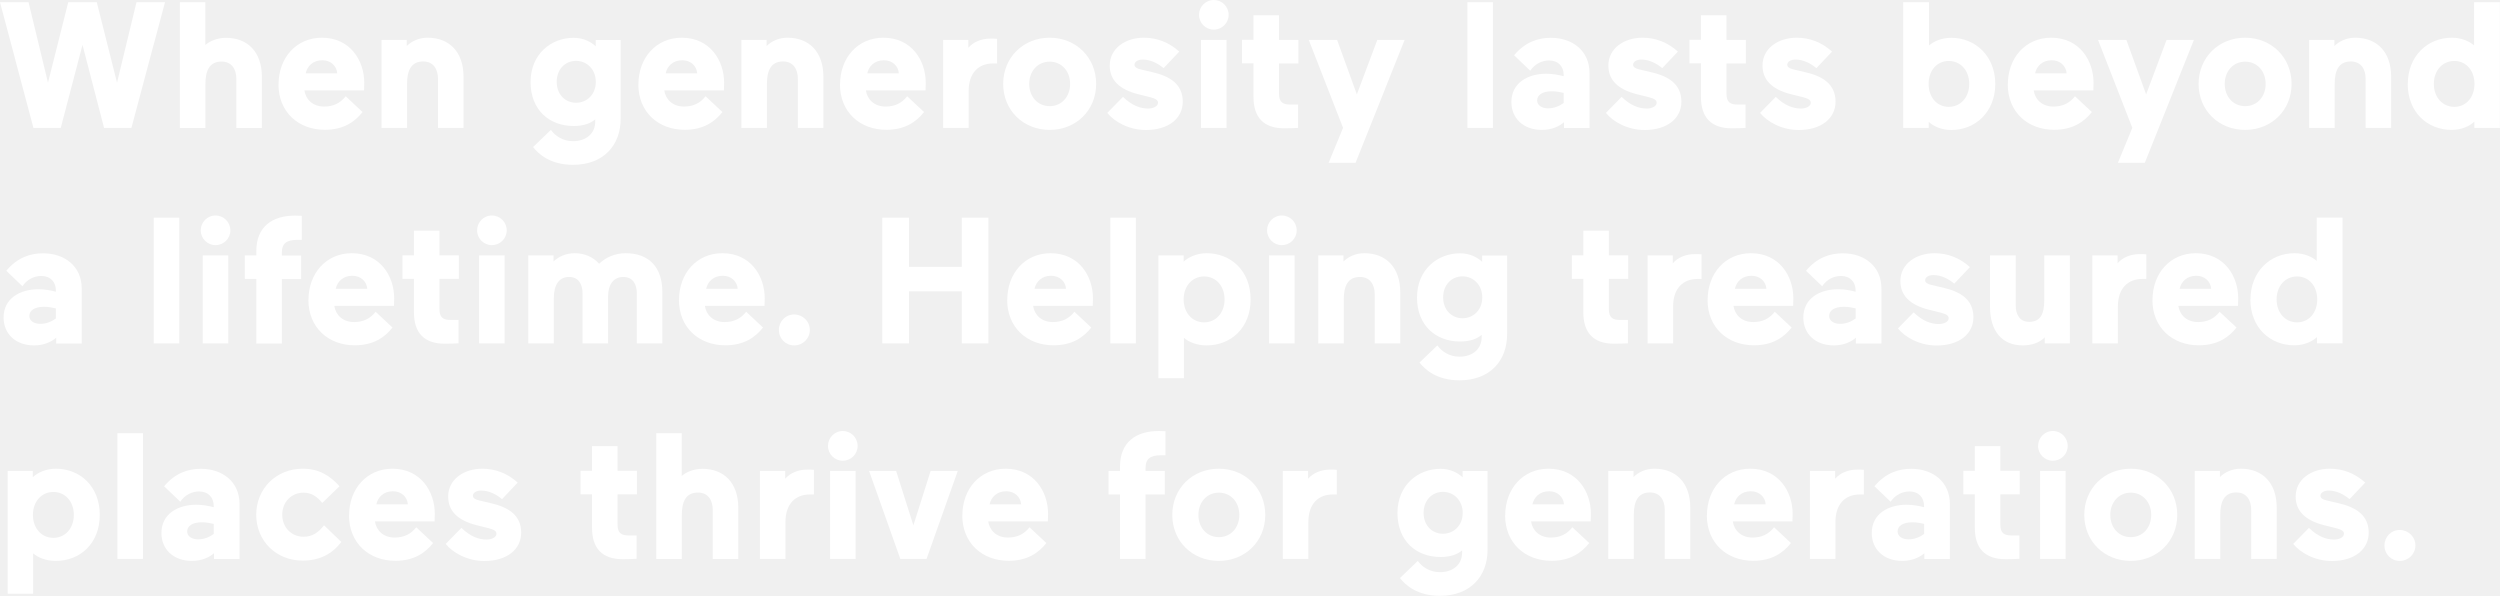
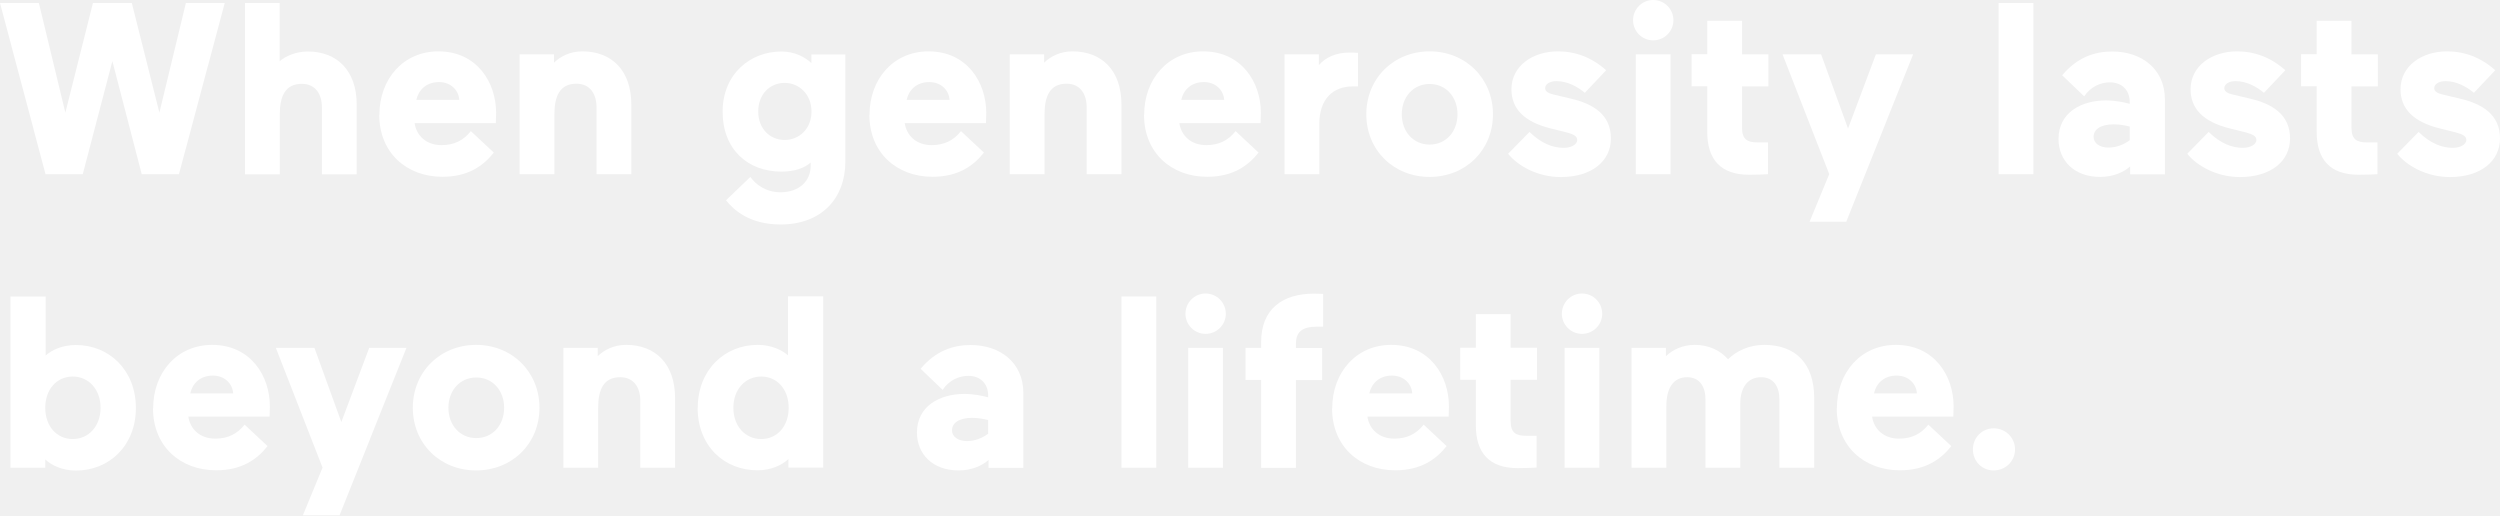
- <svg xmlns="http://www.w3.org/2000/svg" id="Layer_1" version="1.1" viewBox="0 0 250.58 59.71">
+ <svg xmlns="http://www.w3.org/2000/svg" id="Layer_1" version="1.1" viewBox="0 0 183.98 37.91">
  <defs>
    <style>
      .st0 {
        fill: #fff;
      }
    </style>
  </defs>
  <path class="st0" d="M0,.22h2.86l1.95,8.07L6.84.22h2.86l2.03,8.07L13.68.22h2.86l-3.37,12.6h-2.74l-2.16-8.32-2.18,8.32h-2.74L0,.22Z" />
  <path class="st0" d="M18.04.22h2.54v4.29c.4-.36,1.17-.72,2.07-.72,2.16,0,3.6,1.41,3.6,3.91v5.13h-2.56v-4.93c0-.94-.45-1.73-1.48-1.73-1.21,0-1.62.9-1.62,2.25v4.41h-2.56V.22Z" />
  <path class="st0" d="M27.92,8.46c0-2.67,1.78-4.68,4.34-4.68,2.84,0,4.25,2.29,4.25,4.52l-.02.76h-5.98c.14.92.85,1.62,1.98,1.62.92,0,1.62-.34,2.16-1.03l1.69,1.58c-.77.97-1.89,1.78-3.78,1.78-2.65,0-4.65-1.78-4.65-4.56ZM33.8,7.35c-.05-.74-.65-1.31-1.49-1.31-.95,0-1.51.59-1.67,1.31h3.17Z" />
  <path class="st0" d="M38.25,4h2.52v.61c.49-.47,1.19-.83,2.09-.83,2.16,0,3.6,1.41,3.6,3.91v5.13h-2.56v-4.93c0-.94-.45-1.73-1.48-1.73-1.21,0-1.62.9-1.62,2.25v4.41h-2.56V4Z" />
  <path class="st0" d="M53.44,14.73l1.78-1.71c.41.59,1.19,1.13,2.21,1.13,1.35,0,2.23-.79,2.23-1.96v-.23c-.45.4-1.17.67-2.16.67-2.45,0-4.32-1.62-4.32-4.41s2.05-4.43,4.32-4.43c.97,0,1.73.4,2.21.85v-.63h2.5v7.9c0,2.66-1.73,4.61-4.77,4.61-2.27,0-3.44-1.06-4.01-1.78ZM57.74,10.3c1.08,0,1.98-.83,1.98-2.09s-.9-2.11-1.98-2.11-1.94.83-1.94,2.11.88,2.09,1.94,2.09Z" />
  <path class="st0" d="M63.99,8.46c0-2.67,1.78-4.68,4.34-4.68,2.84,0,4.25,2.29,4.25,4.52l-.02.76h-5.98c.14.92.85,1.62,1.98,1.62.92,0,1.62-.34,2.16-1.03l1.69,1.58c-.77.97-1.89,1.78-3.78,1.78-2.65,0-4.65-1.78-4.65-4.56ZM69.88,7.35c-.05-.74-.65-1.31-1.49-1.31-.95,0-1.51.59-1.67,1.31h3.17Z" />
  <path class="st0" d="M74.32,4h2.52v.61c.49-.47,1.19-.83,2.09-.83,2.16,0,3.6,1.41,3.6,3.91v5.13h-2.56v-4.93c0-.94-.45-1.73-1.48-1.73-1.21,0-1.62.9-1.62,2.25v4.41h-2.56V4Z" />
  <path class="st0" d="M84.2,8.46c0-2.67,1.78-4.68,4.34-4.68,2.84,0,4.25,2.29,4.25,4.52l-.02.76h-5.98c.14.92.85,1.62,1.98,1.62.92,0,1.62-.34,2.16-1.03l1.69,1.58c-.77.97-1.89,1.78-3.78,1.78-2.65,0-4.65-1.78-4.65-4.56ZM90.09,7.35c-.05-.74-.65-1.31-1.49-1.31-.95,0-1.51.59-1.67,1.31h3.17Z" />
  <path class="st0" d="M94.54,4h2.52v.79c.49-.58,1.3-.92,2.2-.92.31,0,.43,0,.68.02v2.47h-.4c-1.42,0-2.45.9-2.45,2.77v3.69h-2.56V4Z" />
  <path class="st0" d="M100.55,8.41c0-2.65,2.02-4.63,4.66-4.63s4.66,1.98,4.66,4.63-2.02,4.61-4.66,4.61-4.66-1.96-4.66-4.61ZM105.21,10.64c1.19,0,2.05-.94,2.05-2.23s-.86-2.23-2.05-2.23-2.05.94-2.05,2.23.86,2.23,2.05,2.23Z" />
  <path class="st0" d="M110.99,11.31l1.57-1.6c.88.86,1.73,1.17,2.52,1.17.52,0,.99-.23.99-.58,0-.27-.23-.41-.79-.56l-1.17-.29c-1.96-.49-2.88-1.46-2.88-2.88,0-1.73,1.58-2.79,3.42-2.79,1.3,0,2.5.45,3.55,1.39l-1.57,1.66c-.54-.45-1.28-.86-2.09-.86-.5,0-.83.23-.83.52,0,.23.23.38.63.47l1.31.31c1.58.38,2.9,1.15,2.9,2.92,0,1.66-1.4,2.84-3.69,2.84-1.73,0-3.19-.85-3.87-1.71Z" />
  <path class="st0" d="M121.66,0c.83,0,1.49.67,1.49,1.49s-.67,1.48-1.49,1.48-1.48-.67-1.48-1.48.65-1.49,1.48-1.49ZM120.38,4h2.56v8.82h-2.56V4Z" />
  <path class="st0" d="M125.64,9.7v-3.35h-1.15v-2.36h1.15V1.53h2.56v2.47h1.94v2.36h-1.94v3.04c0,.88.41,1.08,1.15,1.08h.76v2.34c-.29.02-.88.04-1.39.04-2.09,0-3.08-1.12-3.08-3.15Z" />
  <path class="st0" d="M134.62,12.82l-3.44-8.82h2.84l1.98,5.46,2.05-5.46h2.74l-4.92,12.32h-2.7l1.44-3.49Z" />
  <path class="st0" d="M147.08.22h2.56v12.6h-2.56V.22Z" />
  <path class="st0" d="M151.49,10.23c0-1.94,1.67-2.84,3.49-2.84.68,0,1.31.13,1.75.25v-.14c0-.83-.54-1.44-1.46-1.44-.68,0-1.42.32-1.89,1.03l-1.62-1.55c1.13-1.35,2.43-1.75,3.69-1.75,2.14,0,3.87,1.28,3.87,3.53v5.51h-2.56v-.58c-.45.4-1.21.77-2.21.77-1.91,0-3.06-1.21-3.06-2.79ZM155.16,10.86c.61,0,1.13-.22,1.57-.54v-1.01c-.31-.07-.72-.16-1.17-.16-1.01,0-1.49.4-1.49.92,0,.47.45.79,1.1.79Z" />
  <path class="st0" d="M160.97,11.31l1.57-1.6c.88.86,1.73,1.17,2.52,1.17.52,0,.99-.23.99-.58,0-.27-.23-.41-.79-.56l-1.17-.29c-1.96-.49-2.88-1.46-2.88-2.88,0-1.73,1.58-2.79,3.42-2.79,1.3,0,2.5.45,3.55,1.39l-1.57,1.66c-.54-.45-1.28-.86-2.09-.86-.5,0-.83.23-.83.52,0,.23.23.38.63.47l1.31.31c1.58.38,2.9,1.15,2.9,2.92,0,1.66-1.4,2.84-3.69,2.84-1.73,0-3.19-.85-3.87-1.71Z" />
  <path class="st0" d="M170.49,9.7v-3.35h-1.15v-2.36h1.15V1.53h2.56v2.47h1.94v2.36h-1.94v3.04c0,.88.41,1.08,1.15,1.08h.76v2.34c-.29.02-.88.04-1.39.04-2.09,0-3.08-1.12-3.08-3.15Z" />
  <path class="st0" d="M176.42,11.31l1.57-1.6c.88.86,1.73,1.17,2.52,1.17.52,0,.99-.23.99-.58,0-.27-.23-.41-.79-.56l-1.17-.29c-1.96-.49-2.88-1.46-2.88-2.88,0-1.73,1.58-2.79,3.42-2.79,1.3,0,2.5.45,3.55,1.39l-1.57,1.66c-.54-.45-1.28-.86-2.09-.86-.5,0-.83.23-.83.52,0,.23.23.38.63.47l1.31.31c1.58.38,2.9,1.15,2.9,2.92,0,1.66-1.41,2.84-3.69,2.84-1.73,0-3.19-.85-3.87-1.71Z" />
-   <path class="st0" d="M193.32,12.19v.63h-2.56V.22h2.59v4.34c.45-.4,1.22-.77,2.23-.77,2.43,0,4.41,1.84,4.41,4.63s-1.98,4.61-4.41,4.61c-.99,0-1.8-.38-2.27-.83ZM195.33,10.71c1.17,0,2.05-.94,2.05-2.3s-.88-2.3-2.05-2.3-2.02.94-2.02,2.3.85,2.3,2.02,2.3Z" />
-   <path class="st0" d="M201.25,8.46c0-2.67,1.78-4.68,4.34-4.68,2.84,0,4.25,2.29,4.25,4.52l-.02.76h-5.98c.14.92.85,1.62,1.98,1.62.92,0,1.62-.34,2.16-1.03l1.69,1.58c-.77.97-1.89,1.78-3.78,1.78-2.65,0-4.65-1.78-4.65-4.56ZM207.14,7.35c-.05-.74-.65-1.31-1.49-1.31-.95,0-1.51.59-1.67,1.31h3.17Z" />
-   <path class="st0" d="M213.73,12.82l-3.44-8.82h2.84l1.98,5.46,2.05-5.46h2.74l-4.92,12.32h-2.7l1.44-3.49Z" />
-   <path class="st0" d="M220.37,8.41c0-2.65,2.02-4.63,4.66-4.63s4.66,1.98,4.66,4.63-2.02,4.61-4.66,4.61-4.66-1.96-4.66-4.61ZM225.04,10.64c1.19,0,2.05-.94,2.05-2.23s-.86-2.23-2.05-2.23-2.05.94-2.05,2.23.86,2.23,2.05,2.23Z" />
-   <path class="st0" d="M231.46,4h2.52v.61c.49-.47,1.19-.83,2.09-.83,2.16,0,3.6,1.41,3.6,3.91v5.13h-2.56v-4.93c0-.94-.45-1.73-1.48-1.73-1.21,0-1.62.9-1.62,2.25v4.41h-2.56V4Z" />
-   <path class="st0" d="M241.34,8.41c0-2.79,1.98-4.63,4.41-4.63,1.01,0,1.78.38,2.23.77V.22h2.59v12.6h-2.56v-.63c-.47.45-1.28.83-2.27.83-2.43,0-4.41-1.76-4.41-4.61ZM246,10.71c1.17,0,2.02-.94,2.02-2.3s-.85-2.3-2.02-2.3-2.05.94-2.05,2.3.88,2.3,2.05,2.3Z" />
-   <path class="st0" d="M.36,31.83c0-1.94,1.67-2.84,3.49-2.84.68,0,1.31.13,1.75.25v-.14c0-.83-.54-1.44-1.46-1.44-.68,0-1.42.32-1.89,1.03l-1.62-1.55c1.13-1.35,2.43-1.75,3.69-1.75,2.14,0,3.87,1.28,3.87,3.53v5.51h-2.56v-.58c-.45.4-1.21.77-2.21.77-1.91,0-3.06-1.21-3.06-2.79ZM4.03,32.46c.61,0,1.13-.22,1.57-.54v-1.01c-.31-.07-.72-.16-1.17-.16-1.01,0-1.49.4-1.49.92,0,.47.45.79,1.1.79Z" />
-   <path class="st0" d="M15.41,21.82h2.56v12.6h-2.56v-12.6Z" />
-   <path class="st0" d="M21.6,21.6c.83,0,1.49.67,1.49,1.49s-.67,1.48-1.49,1.48-1.48-.67-1.48-1.48.65-1.49,1.48-1.49ZM20.32,25.6h2.56v8.82h-2.56v-8.82Z" />
-   <path class="st0" d="M25.69,27.96h-1.15v-2.36h1.15v-.43c0-2.45,1.6-3.56,3.89-3.56.31,0,.56.02.67.02v2.41h-.43c-1.15,0-1.57.4-1.57,1.28v.29h1.93v2.36h-1.93v6.46h-2.56v-6.46Z" />
-   <path class="st0" d="M30.92,30.06c0-2.67,1.78-4.68,4.34-4.68,2.84,0,4.25,2.29,4.25,4.52l-.02.76h-5.98c.14.92.85,1.62,1.98,1.62.92,0,1.62-.34,2.16-1.03l1.69,1.58c-.77.97-1.89,1.78-3.78,1.78-2.65,0-4.65-1.78-4.65-4.56ZM36.81,28.95c-.05-.74-.65-1.31-1.49-1.31-.95,0-1.51.59-1.67,1.31h3.17Z" />
-   <path class="st0" d="M41.49,31.3v-3.35h-1.15v-2.36h1.15v-2.47h2.56v2.47h1.94v2.36h-1.94v3.04c0,.88.41,1.08,1.15,1.08h.76v2.34c-.29.02-.88.04-1.39.04-2.09,0-3.08-1.12-3.08-3.15Z" />
-   <path class="st0" d="M49.3,21.6c.83,0,1.49.67,1.49,1.49s-.67,1.48-1.49,1.48-1.48-.67-1.48-1.48.65-1.49,1.48-1.49ZM48.02,25.6h2.56v8.82h-2.56v-8.82Z" />
-   <path class="st0" d="M52.96,25.6h2.52v.61c.49-.47,1.22-.83,2.12-.83.99,0,1.86.38,2.45,1.06.61-.61,1.57-1.06,2.65-1.06,2.36,0,3.69,1.41,3.69,3.91v5.13h-2.56v-5.02c0-.95-.43-1.64-1.35-1.64-.97,0-1.53.74-1.53,1.96v4.7h-2.56v-5.02c0-.95-.43-1.64-1.35-1.64-1.01,0-1.53.79-1.53,2.14v4.52h-2.56v-8.82Z" />
-   <path class="st0" d="M68.06,30.06c0-2.67,1.78-4.68,4.34-4.68,2.84,0,4.25,2.29,4.25,4.52l-.02.76h-5.98c.14.92.85,1.62,1.98,1.62.92,0,1.62-.34,2.16-1.03l1.69,1.58c-.77.97-1.89,1.78-3.78,1.78-2.65,0-4.65-1.78-4.65-4.56ZM73.94,28.95c-.05-.74-.65-1.31-1.49-1.31-.95,0-1.51.59-1.67,1.31h3.17Z" />
-   <path class="st0" d="M78.07,33.07c0-.86.67-1.55,1.53-1.55s1.57.68,1.57,1.55-.7,1.55-1.57,1.55-1.53-.68-1.53-1.55Z" />
-   <path class="st0" d="M88.43,21.82h2.68v4.93h5.29v-4.93h2.67v12.6h-2.67v-5.22h-5.29v5.22h-2.68v-12.6Z" />
-   <path class="st0" d="M100.96,30.06c0-2.67,1.78-4.68,4.34-4.68,2.84,0,4.25,2.29,4.25,4.52l-.02.76h-5.98c.14.92.85,1.62,1.98,1.62.92,0,1.62-.34,2.16-1.03l1.69,1.58c-.77.97-1.89,1.78-3.78,1.78-2.65,0-4.65-1.78-4.65-4.56ZM106.85,28.95c-.05-.74-.65-1.31-1.49-1.31-.95,0-1.51.59-1.67,1.31h3.17Z" />
-   <path class="st0" d="M111.29,21.82h2.56v12.6h-2.56v-12.6Z" />
-   <path class="st0" d="M116.12,25.6h2.52v.63c.47-.45,1.31-.85,2.3-.85,2.43,0,4.41,1.76,4.41,4.63s-1.98,4.61-4.41,4.61c-1.01,0-1.82-.36-2.27-.76v4.05h-2.56v-12.32ZM120.69,32.31c1.17,0,2.05-.94,2.05-2.3s-.88-2.3-2.05-2.3-2.05.94-2.05,2.3.88,2.3,2.05,2.3Z" />
-   <path class="st0" d="M128.48,21.6c.83,0,1.49.67,1.49,1.49s-.67,1.48-1.49,1.48-1.48-.67-1.48-1.48.65-1.49,1.48-1.49ZM127.2,25.6h2.56v8.82h-2.56v-8.82Z" />
-   <path class="st0" d="M132.14,25.6h2.52v.61c.49-.47,1.19-.83,2.09-.83,2.16,0,3.6,1.41,3.6,3.91v5.13h-2.56v-4.93c0-.94-.45-1.73-1.48-1.73-1.21,0-1.62.9-1.62,2.25v4.41h-2.56v-8.82Z" />
-   <path class="st0" d="M142.29,36.33l1.78-1.71c.41.59,1.19,1.13,2.21,1.13,1.35,0,2.23-.79,2.23-1.96v-.23c-.45.4-1.17.67-2.16.67-2.45,0-4.32-1.62-4.32-4.41s2.05-4.43,4.32-4.43c.97,0,1.73.4,2.21.85v-.63h2.5v7.9c0,2.66-1.73,4.61-4.77,4.61-2.27,0-3.44-1.06-4.01-1.78ZM146.59,31.9c1.08,0,1.98-.83,1.98-2.09s-.9-2.11-1.98-2.11-1.94.83-1.94,2.11.88,2.09,1.94,2.09Z" />
-   <path class="st0" d="M158.7,31.3v-3.35h-1.15v-2.36h1.15v-2.47h2.56v2.47h1.94v2.36h-1.94v3.04c0,.88.41,1.08,1.15,1.08h.76v2.34c-.29.02-.88.04-1.39.04-2.09,0-3.08-1.12-3.08-3.15Z" />
-   <path class="st0" d="M165.15,25.6h2.52v.79c.49-.58,1.3-.92,2.2-.92.31,0,.43,0,.68.02v2.47h-.4c-1.42,0-2.45.9-2.45,2.77v3.69h-2.56v-8.82Z" />
-   <path class="st0" d="M171.16,30.06c0-2.67,1.78-4.68,4.34-4.68,2.84,0,4.25,2.29,4.25,4.52l-.02.76h-5.98c.14.92.85,1.62,1.98,1.62.92,0,1.62-.34,2.16-1.03l1.69,1.58c-.77.97-1.89,1.78-3.78,1.78-2.65,0-4.65-1.78-4.65-4.56ZM177.05,28.95c-.05-.74-.65-1.31-1.49-1.31-.95,0-1.51.59-1.67,1.31h3.17Z" />
-   <path class="st0" d="M180.75,31.83c0-1.94,1.67-2.84,3.49-2.84.68,0,1.31.13,1.75.25v-.14c0-.83-.54-1.44-1.46-1.44-.68,0-1.42.32-1.89,1.03l-1.62-1.55c1.13-1.35,2.43-1.75,3.69-1.75,2.14,0,3.87,1.28,3.87,3.53v5.51h-2.56v-.58c-.45.4-1.21.77-2.21.77-1.91,0-3.06-1.21-3.06-2.79ZM184.43,32.46c.61,0,1.13-.22,1.57-.54v-1.01c-.31-.07-.72-.16-1.17-.16-1.01,0-1.49.4-1.49.92,0,.47.45.79,1.1.79Z" />
-   <path class="st0" d="M190.24,32.91l1.57-1.6c.88.86,1.73,1.17,2.52,1.17.52,0,.99-.23.99-.58,0-.27-.23-.41-.79-.56l-1.17-.29c-1.96-.49-2.88-1.46-2.88-2.88,0-1.73,1.58-2.79,3.42-2.79,1.3,0,2.5.45,3.55,1.39l-1.57,1.66c-.54-.45-1.28-.86-2.09-.86-.5,0-.83.23-.83.52,0,.23.23.38.63.47l1.31.31c1.58.38,2.9,1.15,2.9,2.92,0,1.66-1.4,2.84-3.69,2.84-1.73,0-3.19-.85-3.87-1.71Z" />
-   <path class="st0" d="M199.46,30.73v-5.13h2.58v5.02c0,.95.43,1.64,1.35,1.64,1.12,0,1.51-.79,1.51-2.14v-4.52h2.57v8.82h-2.52v-.61c-.54.56-1.35.81-2.2.81-2.05,0-3.29-1.39-3.29-3.89Z" />
-   <path class="st0" d="M209.73,25.6h2.52v.79c.49-.58,1.3-.92,2.2-.92.31,0,.43,0,.68.02v2.47h-.4c-1.42,0-2.45.9-2.45,2.77v3.69h-2.56v-8.82Z" />
-   <path class="st0" d="M215.75,30.06c0-2.67,1.78-4.68,4.34-4.68,2.84,0,4.25,2.29,4.25,4.52l-.02.76h-5.98c.14.92.85,1.62,1.98,1.62.92,0,1.62-.34,2.16-1.03l1.69,1.58c-.77.97-1.89,1.78-3.78,1.78-2.65,0-4.65-1.78-4.65-4.56ZM221.63,28.95c-.05-.74-.65-1.31-1.49-1.31-.95,0-1.51.59-1.67,1.31h3.17Z" />
-   <path class="st0" d="M225.57,30.01c0-2.79,1.98-4.63,4.41-4.63,1.01,0,1.78.38,2.23.77v-4.34h2.59v12.6h-2.56v-.63c-.47.45-1.28.83-2.27.83-2.43,0-4.41-1.76-4.41-4.61ZM230.24,32.31c1.17,0,2.02-.94,2.02-2.3s-.85-2.3-2.02-2.3-2.05.94-2.05,2.3.88,2.3,2.05,2.3Z" />
-   <path class="st0" d="M.77,47.2h2.52v.63c.47-.45,1.31-.85,2.3-.85,2.43,0,4.41,1.76,4.41,4.63s-1.98,4.61-4.41,4.61c-1.01,0-1.82-.36-2.27-.76v4.05H.77v-12.32ZM5.35,53.91c1.17,0,2.05-.94,2.05-2.3s-.88-2.3-2.05-2.3-2.05.94-2.05,2.3.88,2.3,2.05,2.3Z" />
-   <path class="st0" d="M11.77,43.42h2.56v12.6h-2.56v-12.6Z" />
-   <path class="st0" d="M16.18,53.43c0-1.94,1.67-2.84,3.49-2.84.68,0,1.31.13,1.75.25v-.14c0-.83-.54-1.44-1.46-1.44-.68,0-1.42.32-1.89,1.03l-1.62-1.55c1.13-1.35,2.43-1.75,3.69-1.75,2.14,0,3.87,1.28,3.87,3.53v5.51h-2.56v-.58c-.45.4-1.21.77-2.21.77-1.91,0-3.06-1.21-3.06-2.79ZM19.85,54.06c.61,0,1.13-.22,1.57-.54v-1.01c-.31-.07-.72-.16-1.17-.16-1.01,0-1.49.4-1.49.92,0,.47.45.79,1.1.79Z" />
-   <path class="st0" d="M25.68,51.61c0-2.65,2.02-4.63,4.66-4.63,1.67,0,2.75.72,3.69,1.76l-1.73,1.67c-.5-.61-1.06-1.03-1.87-1.03-1.21,0-2.14.92-2.14,2.21s.94,2.21,2.14,2.21c.88,0,1.49-.43,2.05-1.15l1.73,1.67c-.9,1.19-2.16,1.87-3.87,1.87-2.65,0-4.66-1.96-4.66-4.61Z" />
-   <path class="st0" d="M34.99,51.66c0-2.67,1.78-4.68,4.34-4.68,2.84,0,4.25,2.29,4.25,4.52l-.02.76h-5.98c.14.92.85,1.62,1.98,1.62.92,0,1.62-.34,2.16-1.03l1.69,1.58c-.77.97-1.89,1.78-3.78,1.78-2.65,0-4.65-1.78-4.65-4.56ZM40.88,50.55c-.05-.74-.65-1.31-1.49-1.31-.95,0-1.51.59-1.67,1.31h3.17Z" />
-   <path class="st0" d="M44.68,54.51l1.57-1.6c.88.86,1.73,1.17,2.52,1.17.52,0,.99-.23.99-.58,0-.27-.23-.41-.79-.56l-1.17-.29c-1.96-.49-2.88-1.46-2.88-2.88,0-1.73,1.58-2.79,3.42-2.79,1.3,0,2.5.45,3.55,1.39l-1.57,1.66c-.54-.45-1.28-.86-2.09-.86-.5,0-.83.23-.83.52,0,.23.23.38.63.47l1.31.31c1.58.38,2.9,1.15,2.9,2.92,0,1.66-1.41,2.84-3.69,2.84-1.73,0-3.19-.85-3.87-1.71Z" />
-   <path class="st0" d="M59.34,52.9v-3.35h-1.15v-2.36h1.15v-2.47h2.56v2.47h1.94v2.36h-1.94v3.04c0,.88.41,1.08,1.15,1.08h.76v2.34c-.29.02-.88.04-1.39.04-2.09,0-3.08-1.12-3.08-3.15Z" />
-   <path class="st0" d="M65.79,43.42h2.54v4.29c.4-.36,1.17-.72,2.07-.72,2.16,0,3.6,1.4,3.6,3.91v5.13h-2.56v-4.93c0-.94-.45-1.73-1.48-1.73-1.21,0-1.62.9-1.62,2.25v4.41h-2.56v-12.6Z" />
-   <path class="st0" d="M76.18,47.2h2.52v.79c.49-.58,1.3-.92,2.2-.92.31,0,.43,0,.68.02v2.47h-.4c-1.42,0-2.45.9-2.45,2.77v3.69h-2.56v-8.82Z" />
-   <path class="st0" d="M84.47,43.2c.83,0,1.49.67,1.49,1.5s-.67,1.48-1.49,1.48-1.48-.67-1.48-1.48.65-1.5,1.48-1.5ZM83.2,47.2h2.56v8.82h-2.56v-8.82Z" />
-   <path class="st0" d="M87.1,47.2h2.72l1.73,5.46,1.73-5.46h2.72l-3.13,8.82h-2.63l-3.13-8.82Z" />
-   <path class="st0" d="M96.46,51.66c0-2.67,1.78-4.68,4.34-4.68,2.84,0,4.25,2.29,4.25,4.52l-.02.76h-5.98c.14.92.85,1.62,1.98,1.62.92,0,1.62-.34,2.16-1.03l1.69,1.58c-.77.97-1.89,1.78-3.78,1.78-2.65,0-4.65-1.78-4.65-4.56ZM102.35,50.55c-.05-.74-.65-1.31-1.49-1.31-.95,0-1.51.59-1.67,1.31h3.17Z" />
-   <path class="st0" d="M112.26,49.56h-1.15v-2.36h1.15v-.43c0-2.45,1.6-3.57,3.89-3.57.31,0,.56.02.67.02v2.41h-.43c-1.15,0-1.57.4-1.57,1.28v.29h1.93v2.36h-1.93v6.46h-2.56v-6.46Z" />
-   <path class="st0" d="M117.5,51.61c0-2.65,2.02-4.63,4.66-4.63s4.66,1.98,4.66,4.63-2.02,4.61-4.66,4.61-4.66-1.96-4.66-4.61ZM122.17,53.84c1.19,0,2.05-.94,2.05-2.23s-.86-2.23-2.05-2.23-2.05.94-2.05,2.23.86,2.23,2.05,2.23Z" />
-   <path class="st0" d="M128.59,47.2h2.52v.79c.49-.58,1.3-.92,2.2-.92.31,0,.43,0,.68.02v2.47h-.4c-1.42,0-2.45.9-2.45,2.77v3.69h-2.56v-8.82Z" />
-   <path class="st0" d="M140.33,57.93l1.78-1.71c.41.59,1.19,1.13,2.21,1.13,1.35,0,2.23-.79,2.23-1.96v-.23c-.45.4-1.17.67-2.16.67-2.45,0-4.32-1.62-4.32-4.41s2.05-4.43,4.32-4.43c.97,0,1.73.4,2.21.85v-.63h2.5v7.9c0,2.66-1.73,4.61-4.77,4.61-2.27,0-3.44-1.06-4.01-1.78ZM144.63,53.5c1.08,0,1.98-.83,1.98-2.09s-.9-2.11-1.98-2.11-1.94.83-1.94,2.11.88,2.09,1.94,2.09Z" />
-   <path class="st0" d="M150.87,51.66c0-2.67,1.78-4.68,4.34-4.68,2.84,0,4.25,2.29,4.25,4.52l-.02.76h-5.98c.14.92.85,1.62,1.98,1.62.92,0,1.62-.34,2.16-1.03l1.69,1.58c-.77.97-1.89,1.78-3.78,1.78-2.65,0-4.65-1.78-4.65-4.56ZM156.76,50.55c-.05-.74-.65-1.31-1.49-1.31-.95,0-1.51.59-1.67,1.31h3.17Z" />
-   <path class="st0" d="M161.21,47.2h2.52v.61c.49-.47,1.19-.83,2.09-.83,2.16,0,3.6,1.4,3.6,3.91v5.13h-2.56v-4.93c0-.94-.45-1.73-1.48-1.73-1.21,0-1.62.9-1.62,2.25v4.41h-2.56v-8.82Z" />
-   <path class="st0" d="M171.09,51.66c0-2.67,1.78-4.68,4.34-4.68,2.84,0,4.25,2.29,4.25,4.52l-.02.76h-5.98c.14.92.85,1.62,1.98,1.62.92,0,1.62-.34,2.16-1.03l1.69,1.58c-.77.97-1.89,1.78-3.78,1.78-2.65,0-4.65-1.78-4.65-4.56ZM176.98,50.55c-.05-.74-.65-1.31-1.49-1.31-.95,0-1.51.59-1.67,1.31h3.17Z" />
-   <path class="st0" d="M181.42,47.2h2.52v.79c.49-.58,1.3-.92,2.2-.92.31,0,.43,0,.68.02v2.47h-.4c-1.42,0-2.45.9-2.45,2.77v3.69h-2.56v-8.82Z" />
-   <path class="st0" d="M187.61,53.43c0-1.94,1.67-2.84,3.49-2.84.68,0,1.31.13,1.75.25v-.14c0-.83-.54-1.44-1.46-1.44-.68,0-1.42.32-1.89,1.03l-1.62-1.55c1.13-1.35,2.43-1.75,3.69-1.75,2.14,0,3.87,1.28,3.87,3.53v5.51h-2.56v-.58c-.45.4-1.21.77-2.21.77-1.91,0-3.06-1.21-3.06-2.79ZM191.29,54.06c.61,0,1.13-.22,1.57-.54v-1.01c-.31-.07-.72-.16-1.17-.16-1.01,0-1.49.4-1.49.92,0,.47.45.79,1.1.79Z" />
-   <path class="st0" d="M197.94,52.9v-3.35h-1.15v-2.36h1.15v-2.47h2.56v2.47h1.94v2.36h-1.94v3.04c0,.88.41,1.08,1.15,1.08h.76v2.34c-.29.02-.88.04-1.39.04-2.09,0-3.08-1.12-3.08-3.15Z" />
-   <path class="st0" d="M205.76,43.2c.83,0,1.49.67,1.49,1.5s-.67,1.48-1.49,1.48-1.48-.67-1.48-1.48.65-1.5,1.48-1.5ZM204.48,47.2h2.56v8.82h-2.56v-8.82Z" />
-   <path class="st0" d="M208.91,51.61c0-2.65,2.02-4.63,4.66-4.63s4.66,1.98,4.66,4.63-2.02,4.61-4.66,4.61-4.66-1.96-4.66-4.61ZM213.57,53.84c1.19,0,2.05-.94,2.05-2.23s-.87-2.23-2.05-2.23-2.05.94-2.05,2.23.86,2.23,2.05,2.23Z" />
-   <path class="st0" d="M219.99,47.2h2.52v.61c.49-.47,1.19-.83,2.09-.83,2.16,0,3.6,1.4,3.6,3.91v5.13h-2.56v-4.93c0-.94-.45-1.73-1.48-1.73-1.21,0-1.62.9-1.62,2.25v4.41h-2.56v-8.82Z" />
-   <path class="st0" d="M229.86,54.51l1.57-1.6c.88.86,1.73,1.17,2.52,1.17.52,0,.99-.23.99-.58,0-.27-.23-.41-.79-.56l-1.17-.29c-1.96-.49-2.88-1.46-2.88-2.88,0-1.73,1.58-2.79,3.42-2.79,1.3,0,2.5.45,3.55,1.39l-1.57,1.66c-.54-.45-1.28-.86-2.09-.86-.5,0-.83.23-.83.52,0,.23.23.38.63.47l1.31.31c1.58.38,2.9,1.15,2.9,2.92,0,1.66-1.41,2.84-3.69,2.84-1.73,0-3.19-.85-3.87-1.71Z" />
-   <path class="st0" d="M239,54.67c0-.86.67-1.55,1.53-1.55s1.57.68,1.57,1.55-.7,1.55-1.57,1.55-1.53-.68-1.53-1.55Z" />
+   <path class="st0" d="M3.33,33.79v.63H.77v-12.6h2.59v4.34c.45-.4,1.22-.77,2.23-.77,2.43,0,4.41,1.84,4.41,4.63s-1.98,4.61-4.41,4.61c-.99,0-1.8-.38-2.27-.83ZM5.35,32.31c1.17,0,2.05-.94,2.05-2.3s-.88-2.3-2.05-2.3-2.02.94-2.02,2.3.85,2.3,2.02,2.3Z" />
+   <path class="st0" d="M11.27,30.06c0-2.67,1.78-4.68,4.34-4.68,2.84,0,4.25,2.29,4.25,4.52l-.02.76h-5.98c.14.92.85,1.62,1.98,1.62.92,0,1.62-.34,2.16-1.03l1.69,1.58c-.77.97-1.89,1.78-3.78,1.78-2.65,0-4.65-1.78-4.65-4.56ZM17.16,28.95c-.05-.74-.65-1.31-1.49-1.31-.95,0-1.51.59-1.67,1.31h3.17Z" />
+   <path class="st0" d="M23.74,34.42l-3.44-8.82h2.84l1.98,5.46,2.05-5.46h2.74l-4.92,12.32h-2.7l1.44-3.49Z" />
+   <path class="st0" d="M30.38,30.01c0-2.65,2.02-4.63,4.66-4.63s4.66,1.98,4.66,4.63-2.02,4.61-4.66,4.61-4.66-1.96-4.66-4.61ZM35.05,32.24c1.19,0,2.05-.94,2.05-2.23s-.86-2.23-2.05-2.23-2.05.94-2.05,2.23.86,2.23,2.05,2.23Z" />
+   <path class="st0" d="M41.47,25.6h2.52v.61c.49-.47,1.19-.83,2.09-.83,2.16,0,3.6,1.41,3.6,3.91v5.13h-2.56v-4.93c0-.94-.45-1.73-1.48-1.73-1.21,0-1.62.9-1.62,2.25v4.41h-2.56v-8.82Z" />
+   <path class="st0" d="M51.35,30.01c0-2.79,1.98-4.63,4.41-4.63,1.01,0,1.78.38,2.23.77v-4.34h2.59v12.6h-2.56v-.63c-.47.45-1.28.83-2.27.83-2.43,0-4.41-1.76-4.41-4.61ZM56.02,32.31c1.17,0,2.02-.94,2.02-2.3s-.85-2.3-2.02-2.3-2.05.94-2.05,2.3.88,2.3,2.05,2.3Z" />
+   <path class="st0" d="M67.48,31.83c0-1.94,1.67-2.84,3.49-2.84.68,0,1.31.13,1.75.25v-.14c0-.83-.54-1.44-1.46-1.44-.68,0-1.42.32-1.89,1.03l-1.62-1.55c1.13-1.35,2.43-1.75,3.69-1.75,2.14,0,3.87,1.28,3.87,3.53v5.51h-2.56v-.58c-.45.4-1.21.77-2.21.77-1.91,0-3.06-1.21-3.06-2.79ZM71.15,32.46c.61,0,1.13-.22,1.57-.54v-1.01c-.31-.07-.72-.16-1.17-.16-1.01,0-1.49.4-1.49.92,0,.47.45.79,1.1.79Z" />
+   <path class="st0" d="M82.53,21.82h2.56v12.6h-2.56v-12.6Z" />
+   <path class="st0" d="M88.72,21.6c.83,0,1.49.67,1.49,1.49s-.67,1.48-1.49,1.48-1.48-.67-1.48-1.48.65-1.49,1.48-1.49ZM87.44,25.6h2.56v8.82h-2.56v-8.82Z" />
+   <path class="st0" d="M92.81,27.96h-1.15v-2.36h1.15v-.43c0-2.45,1.6-3.56,3.89-3.56.31,0,.56.02.67.02v2.41h-.43c-1.15,0-1.57.4-1.57,1.28v.29h1.93v2.36h-1.93v6.46h-2.56v-6.46Z" />
+   <path class="st0" d="M98.04,30.06c0-2.67,1.78-4.68,4.34-4.68,2.84,0,4.25,2.29,4.25,4.52l-.02.76h-5.98c.14.92.85,1.62,1.98,1.62.92,0,1.62-.34,2.16-1.03l1.69,1.58c-.77.97-1.89,1.78-3.78,1.78-2.65,0-4.65-1.78-4.65-4.56ZM103.93,28.95c-.05-.74-.65-1.31-1.49-1.31-.95,0-1.51.59-1.67,1.31h3.17Z" />
+   <path class="st0" d="M108.61,31.3v-3.35h-1.15v-2.36h1.15v-2.47h2.56v2.47h1.94v2.36h-1.94v3.04c0,.88.41,1.08,1.15,1.08h.76v2.34c-.29.02-.88.04-1.39.04-2.09,0-3.08-1.12-3.08-3.15Z" />
+   <path class="st0" d="M116.42,21.6c.83,0,1.49.67,1.49,1.49s-.67,1.48-1.49,1.48-1.48-.67-1.48-1.48.65-1.49,1.48-1.49ZM115.14,25.6h2.56v8.82h-2.56v-8.82Z" />
+   <path class="st0" d="M120.08,25.6h2.52v.61c.49-.47,1.22-.83,2.12-.83.99,0,1.86.38,2.45,1.06.61-.61,1.57-1.06,2.65-1.06,2.36,0,3.69,1.41,3.69,3.91v5.13h-2.56v-5.02c0-.95-.43-1.64-1.35-1.64-.97,0-1.53.74-1.53,1.96v4.7h-2.56v-5.02c0-.95-.43-1.64-1.35-1.64-1.01,0-1.53.79-1.53,2.14v4.52h-2.56v-8.82Z" />
+   <path class="st0" d="M135.18,30.06c0-2.67,1.78-4.68,4.34-4.68,2.84,0,4.25,2.29,4.25,4.52l-.02.76h-5.98c.14.92.85,1.62,1.98,1.62.92,0,1.62-.34,2.16-1.03l1.69,1.58c-.77.97-1.89,1.78-3.78,1.78-2.65,0-4.65-1.78-4.65-4.56ZM141.07,28.95c-.05-.74-.65-1.31-1.49-1.31-.95,0-1.51.59-1.67,1.31h3.17Z" />
+   <path class="st0" d="M145.19,33.07c0-.86.67-1.55,1.53-1.55s1.57.68,1.57,1.55-.7,1.55-1.57,1.55-1.53-.68-1.53-1.55Z" />
</svg>
